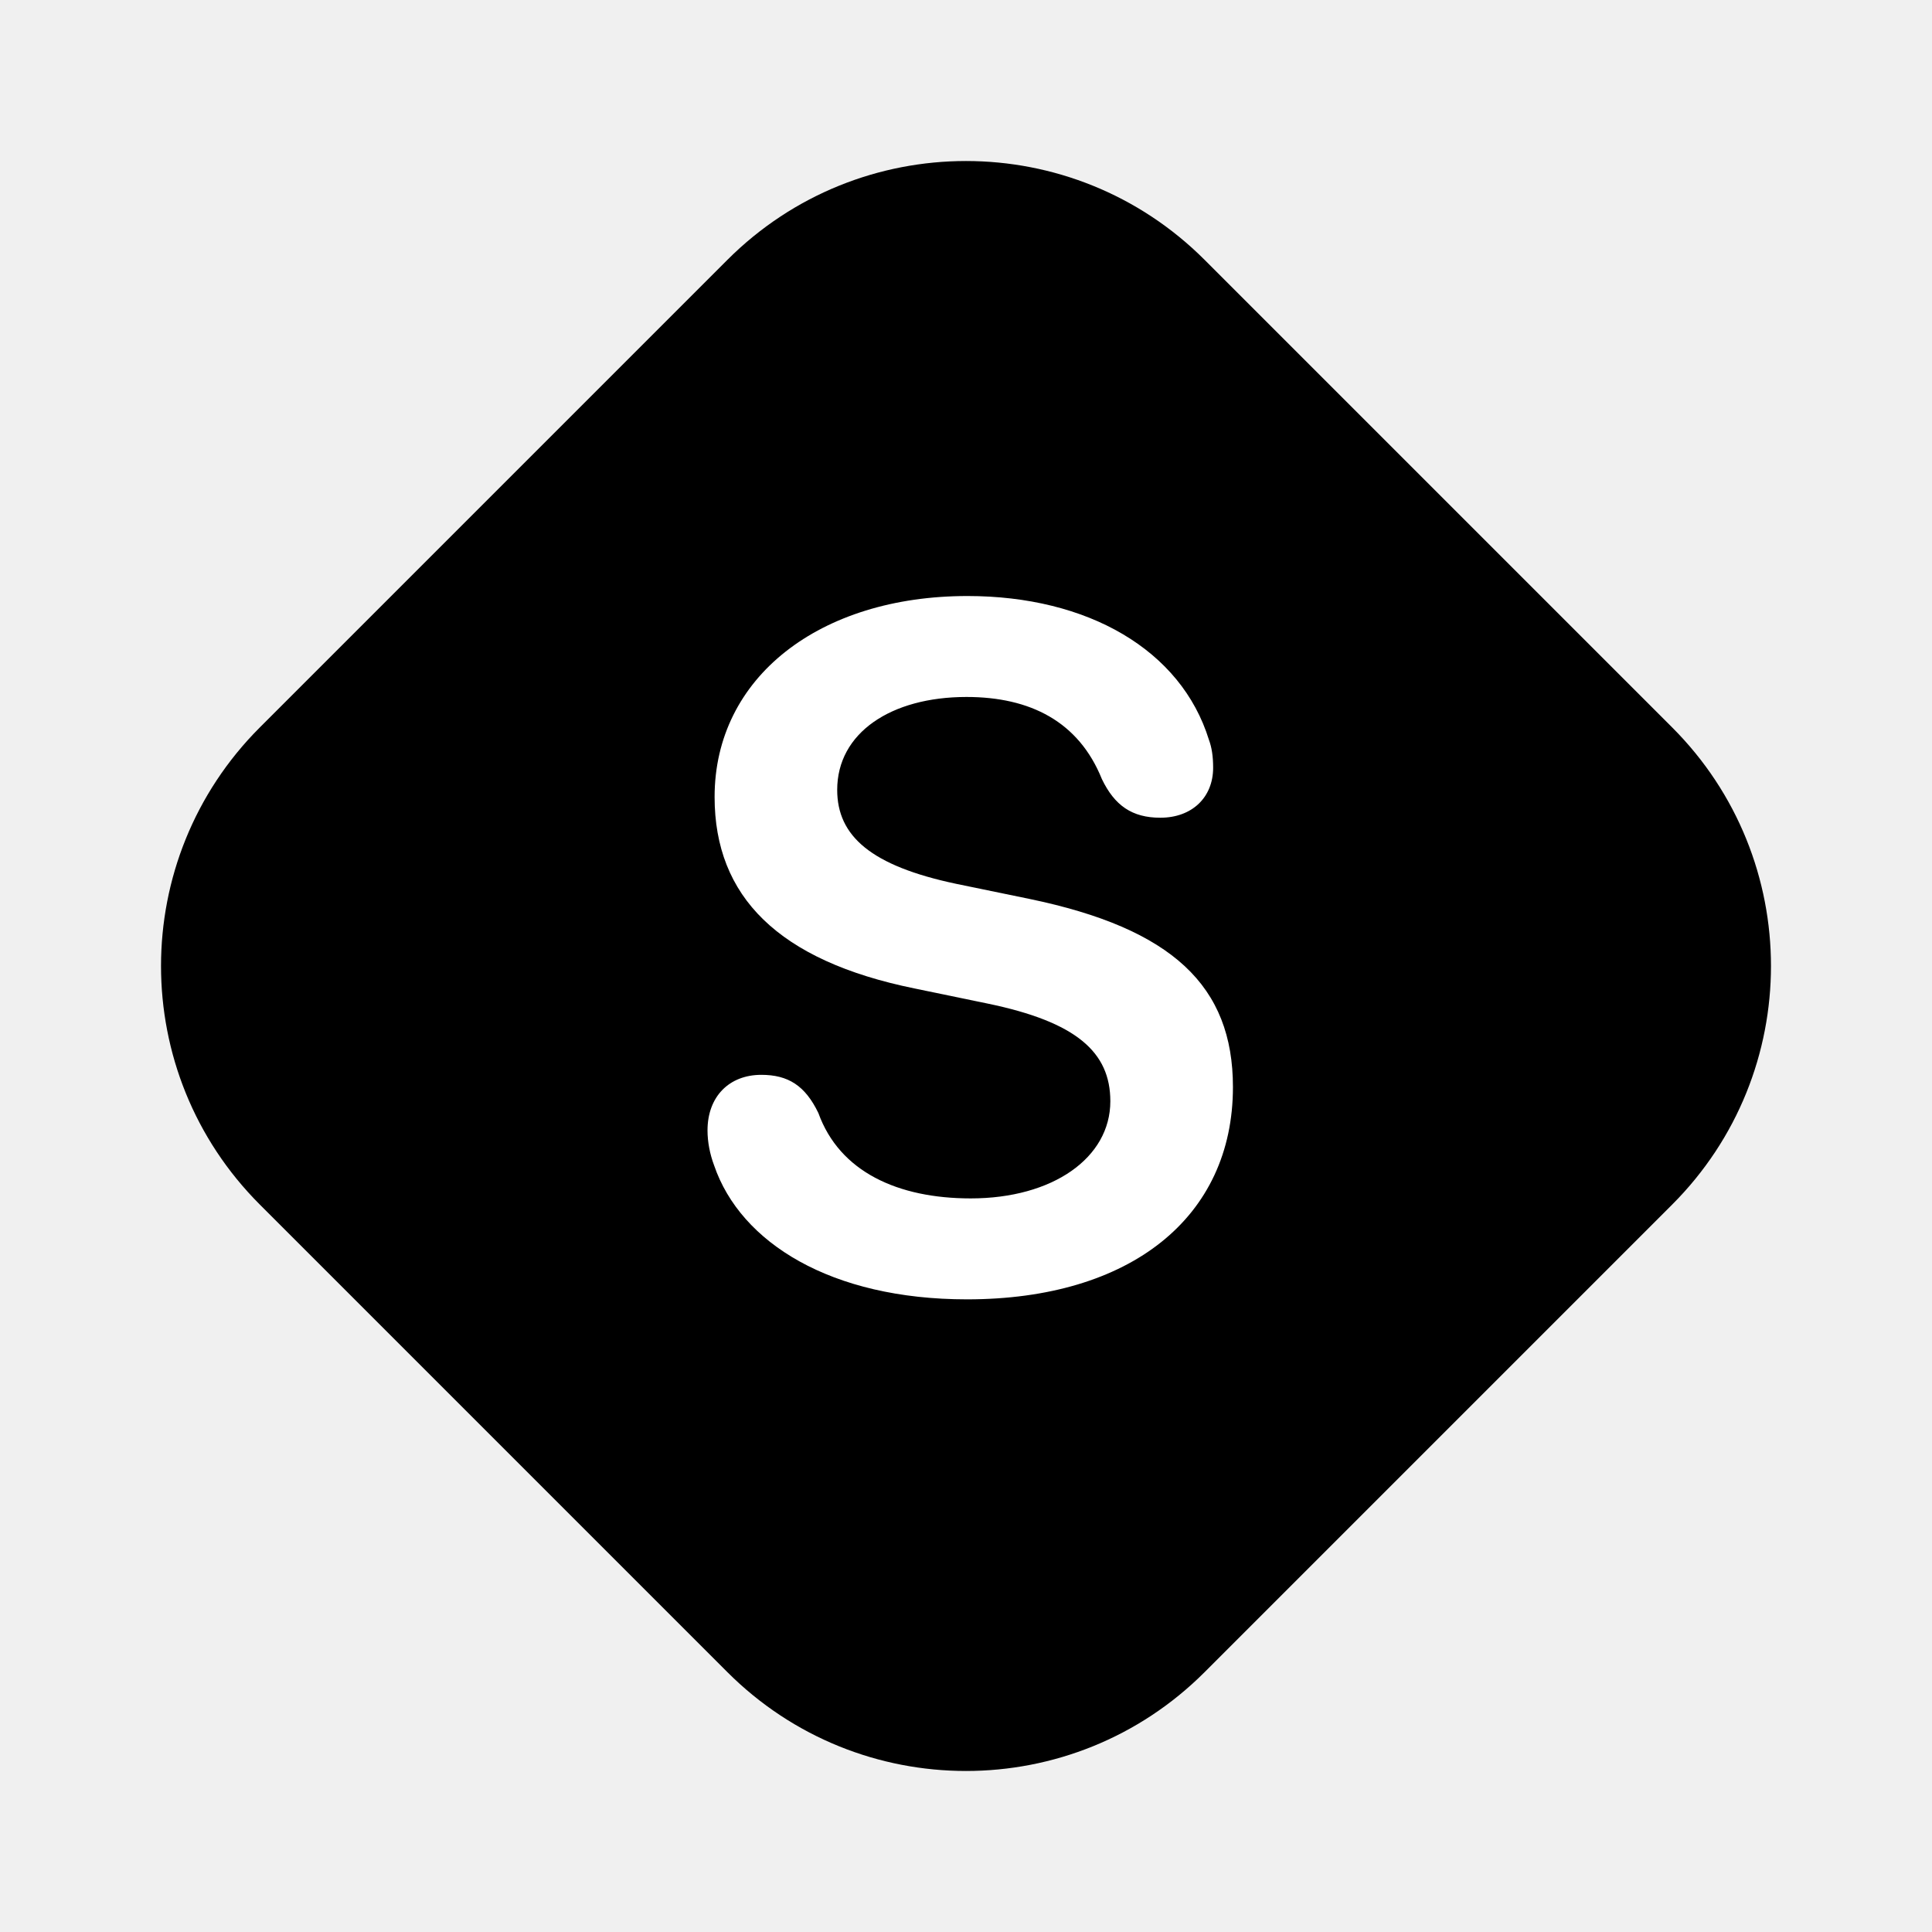
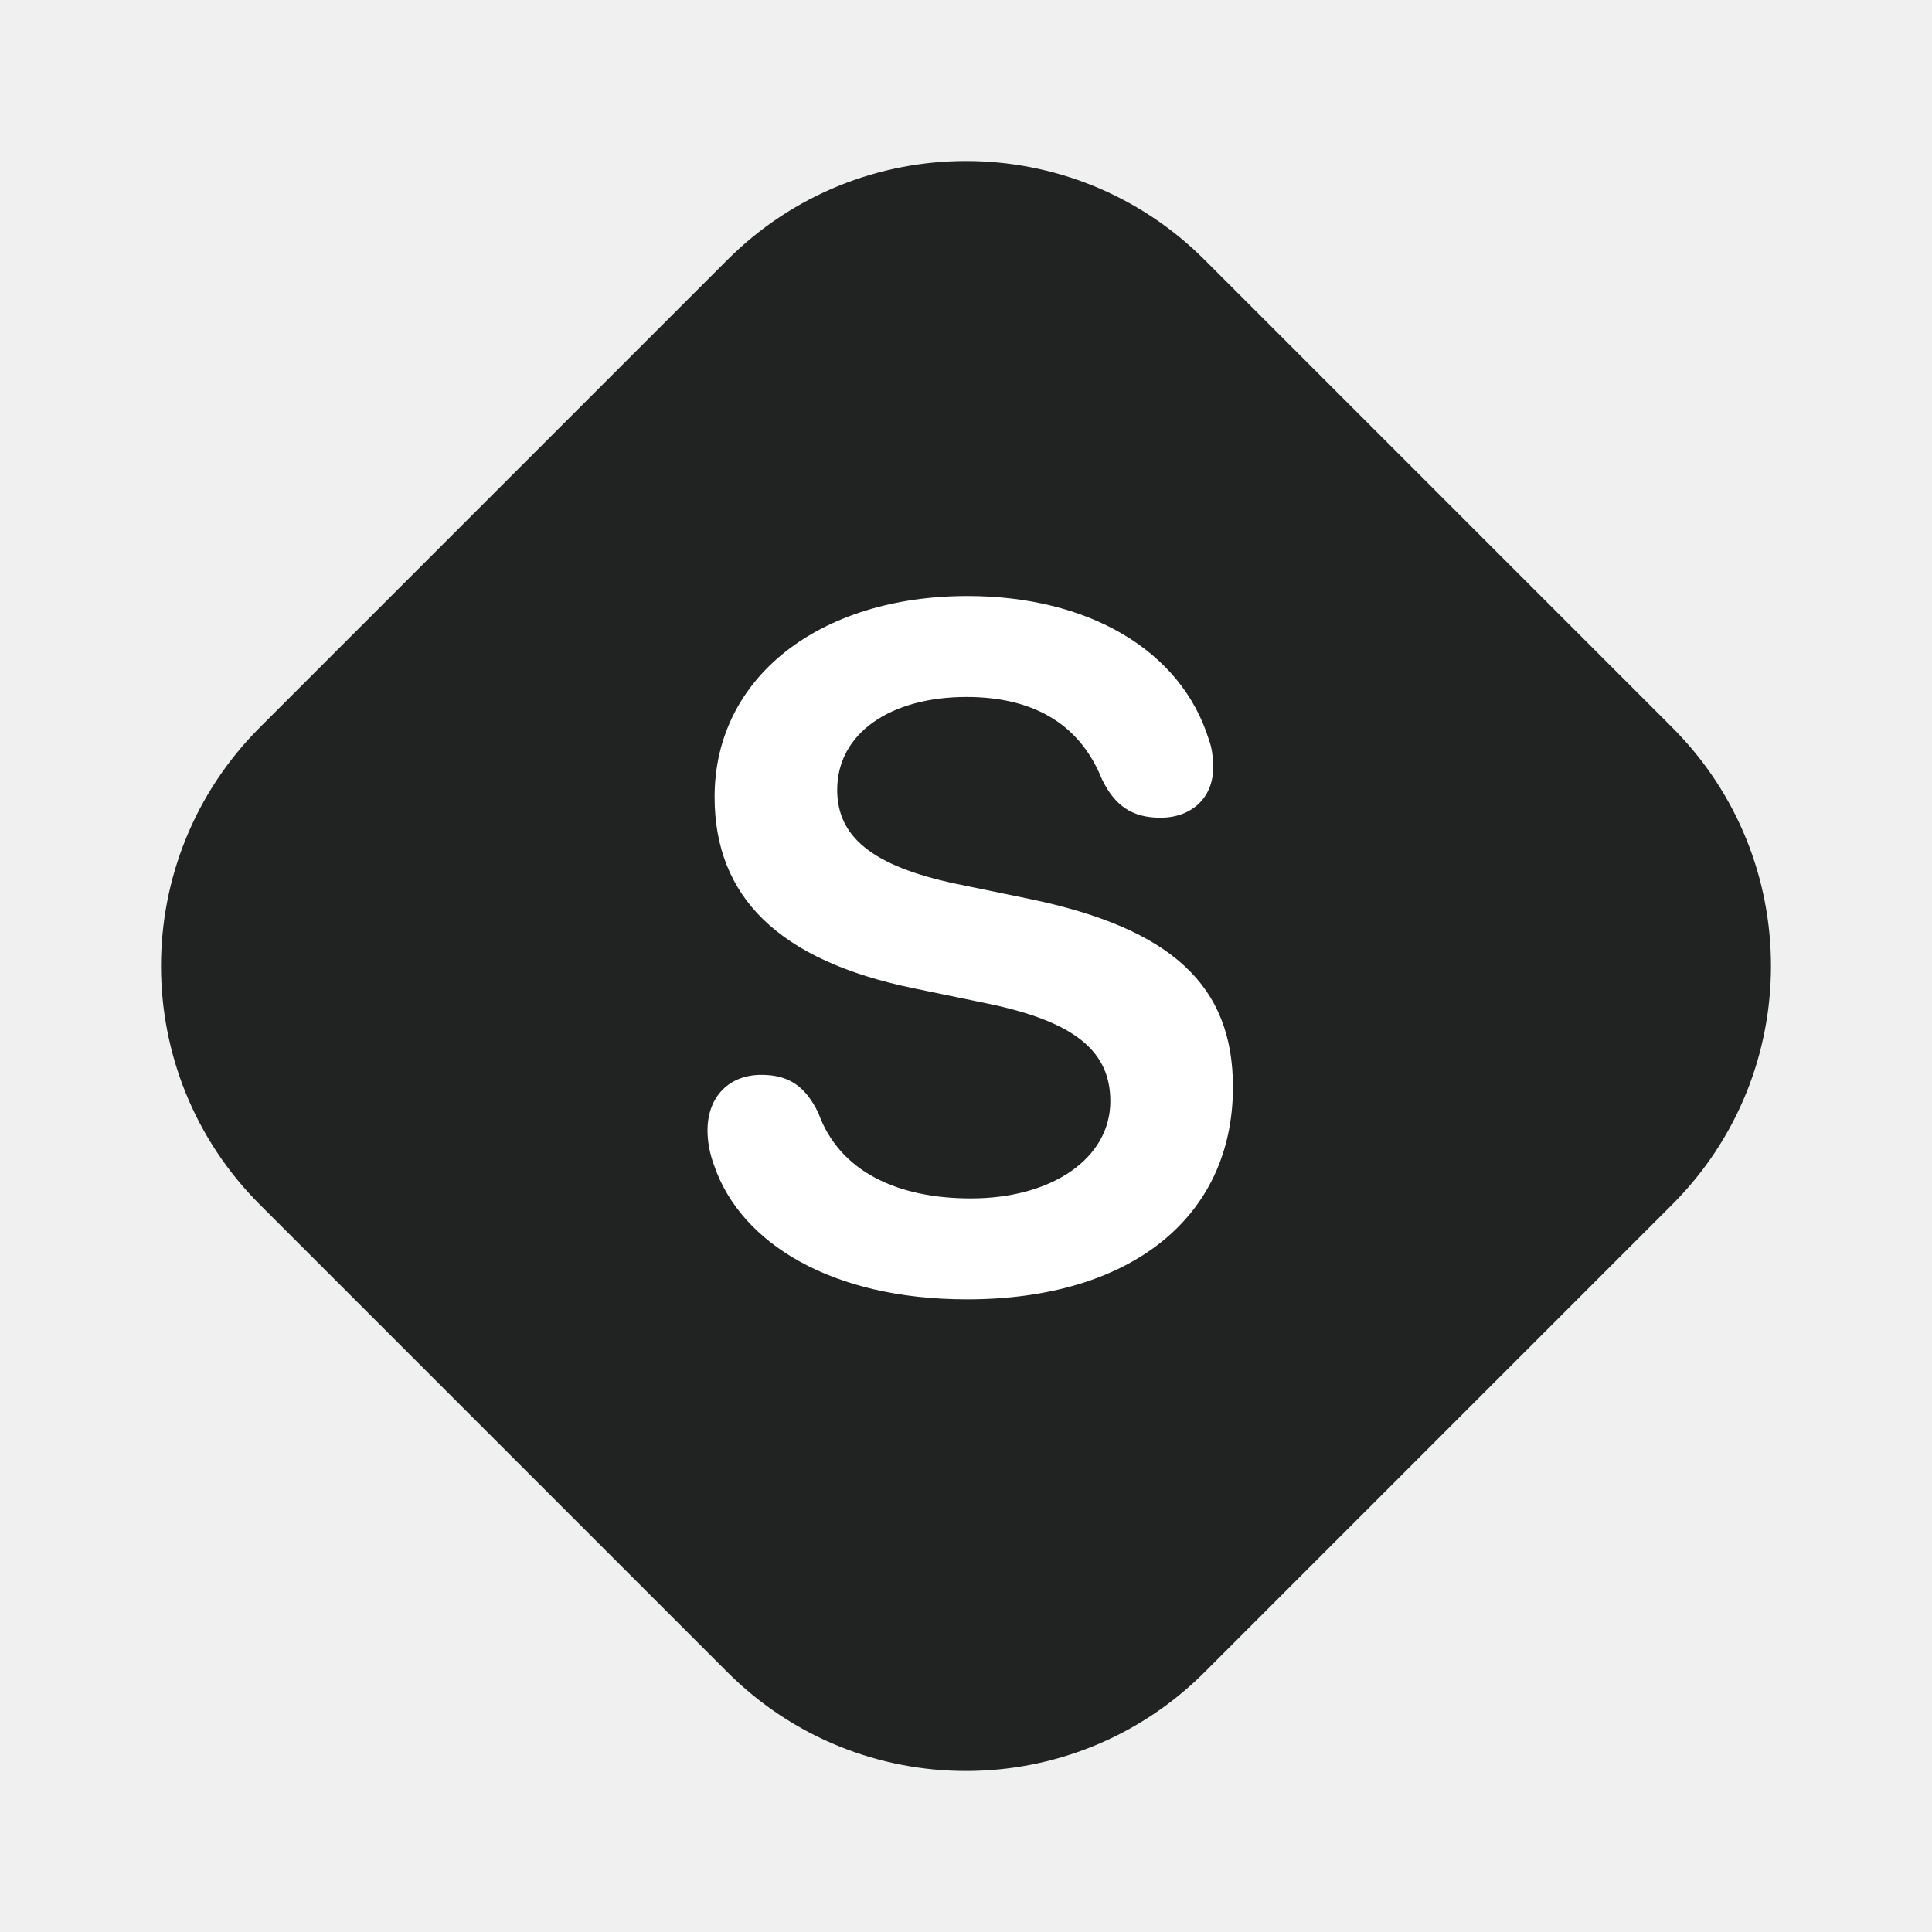
<svg xmlns="http://www.w3.org/2000/svg" width="24" height="24" viewBox="0 0 24 24" fill="none">
-   <path d="M9.036 3.228C10.673 1.591 13.327 1.591 14.964 3.228L20.772 9.036C22.409 10.673 22.409 13.327 20.772 14.964L14.964 20.772C13.327 22.409 10.673 22.409 9.036 20.772L3.228 14.964C1.591 13.327 1.591 10.673 3.228 9.036L9.036 3.228Z" fill="currentColor" />
+   <path d="M9.036 3.228C10.673 1.591 13.327 1.591 14.964 3.228L20.772 9.036C22.409 10.673 22.409 13.327 20.772 14.964L14.964 20.772C13.327 22.409 10.673 22.409 9.036 20.772L3.228 14.964C1.591 13.327 1.591 10.673 3.228 9.036L9.036 3.228Z" fill="#202322" />
  <path d="M12.012 16.141C14.045 16.141 15.316 15.121 15.316 13.504C15.316 12.25 14.566 11.535 12.785 11.166L11.877 10.979C10.822 10.756 10.4 10.387 10.4 9.812C10.4 9.104 11.068 8.658 12.006 8.658C12.797 8.658 13.4 8.963 13.688 9.678C13.846 10.006 14.062 10.158 14.414 10.158C14.807 10.158 15.07 9.906 15.07 9.537C15.07 9.396 15.053 9.285 15.018 9.191C14.672 8.072 13.512 7.404 12.018 7.404C10.184 7.404 8.877 8.412 8.877 9.9C8.877 11.137 9.668 11.934 11.361 12.279L12.27 12.467C13.371 12.695 13.793 13.07 13.793 13.68C13.793 14.383 13.078 14.887 12.059 14.887C11.156 14.887 10.43 14.559 10.166 13.826C10.002 13.486 9.791 13.352 9.457 13.352C9.059 13.352 8.789 13.621 8.789 14.043C8.789 14.184 8.818 14.336 8.871 14.477C9.199 15.438 10.324 16.141 12.012 16.141Z" fill="white" />
</svg>
